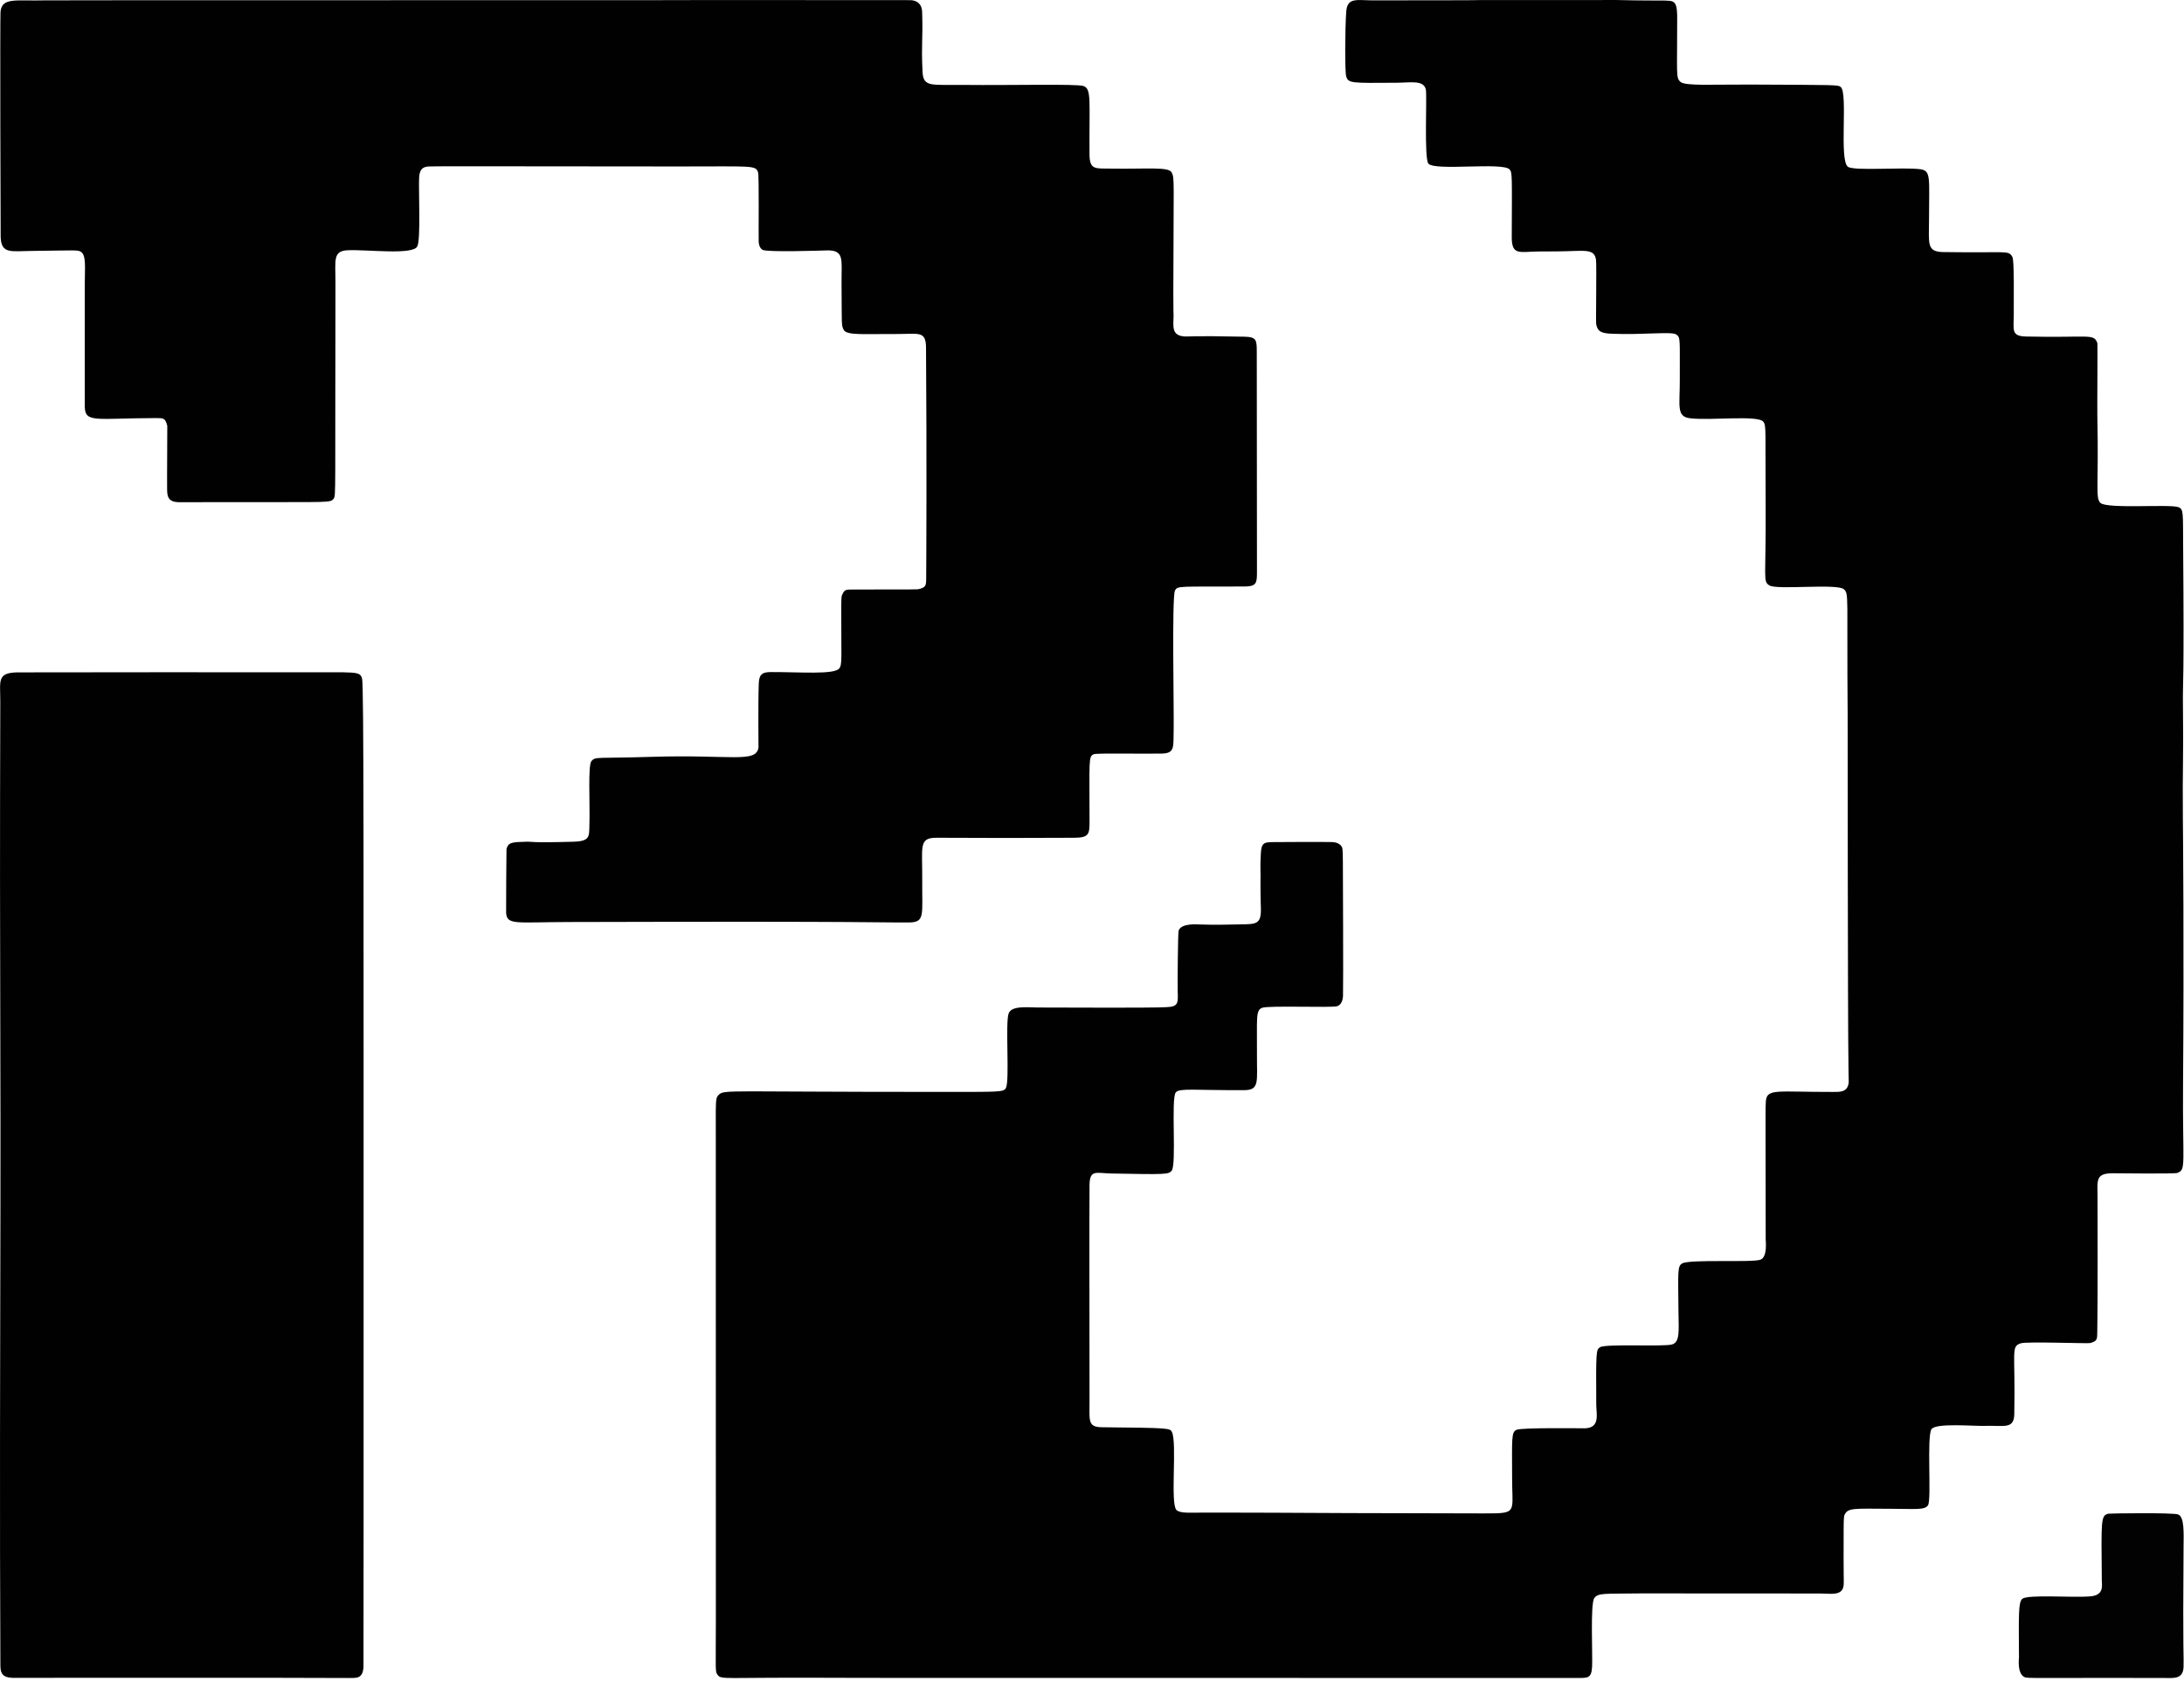
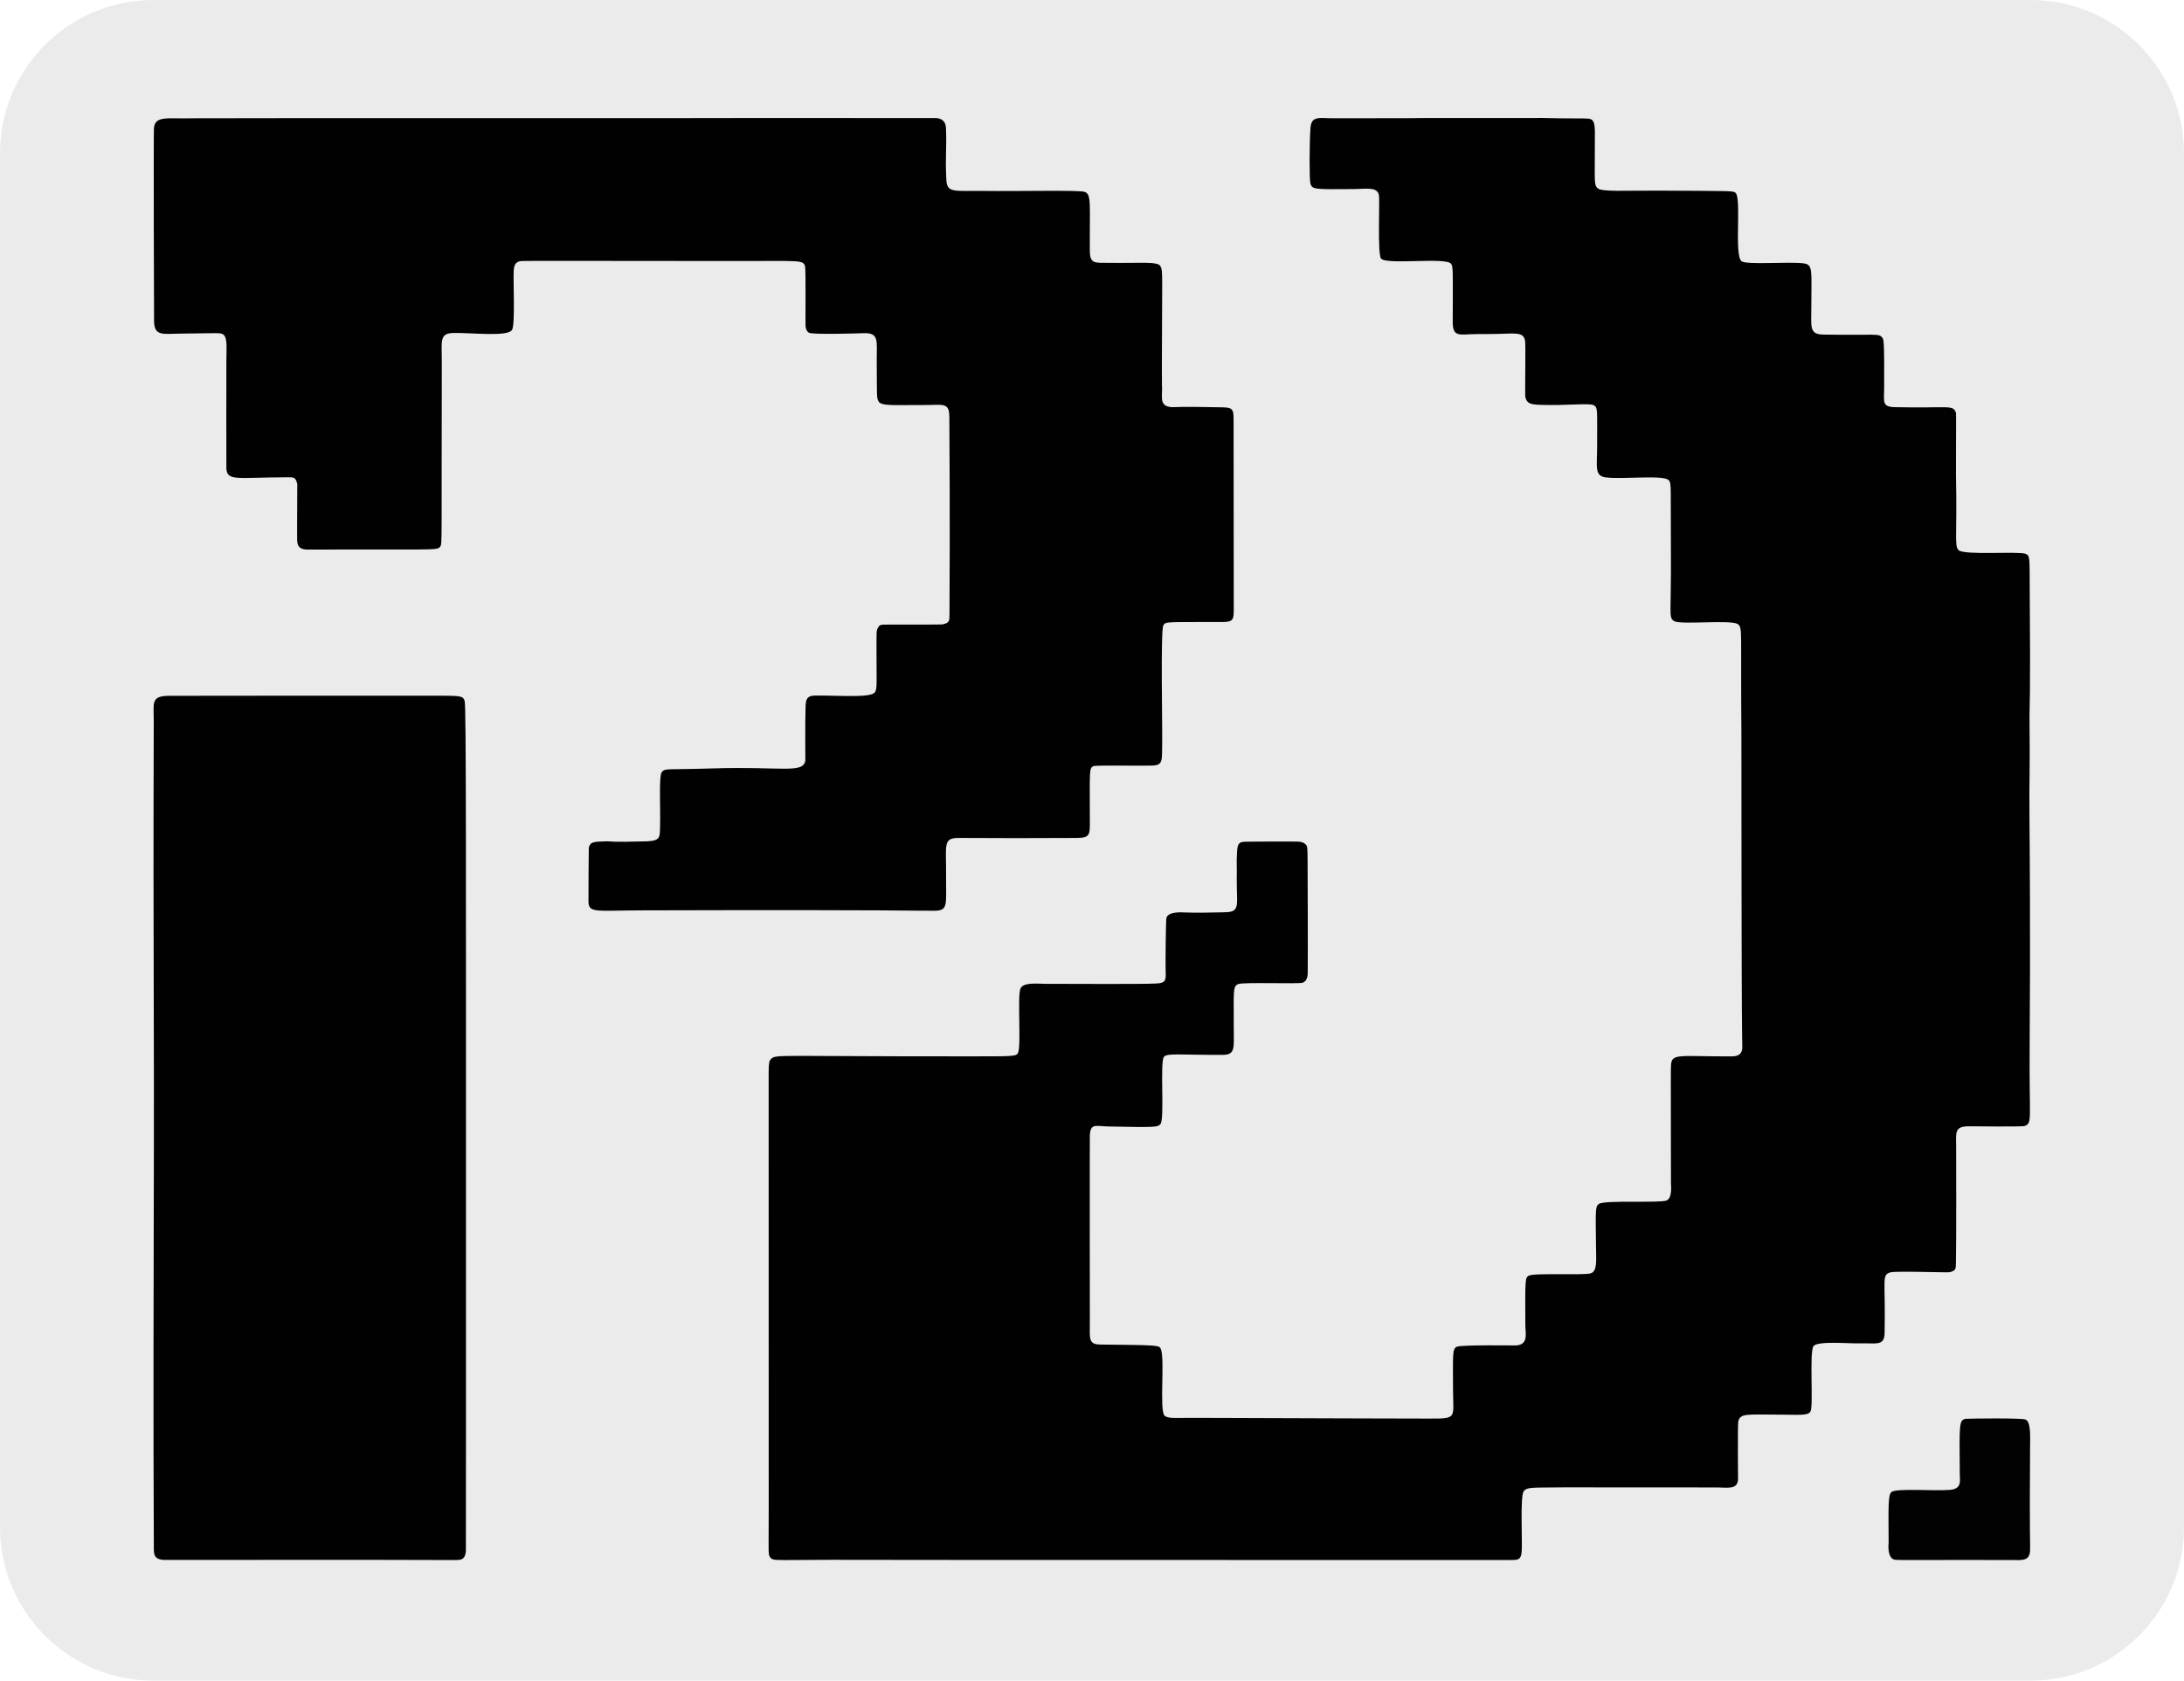
<svg xmlns="http://www.w3.org/2000/svg" width="100%" height="100%" viewBox="0 0 811 624" version="1.1" xml:space="preserve" style="fill-rule:evenodd;clip-rule:evenodd;stroke-linejoin:round;stroke-miterlimit:2;">
-   <g id="logo" transform="matrix(1.707031,0,0,1.707031,-214.6627,-467.5975)">
-     <path d="M399.945,466.501C400.029,462.982 399.821,462.994 400.032,459.467C400.182,456.944 400.955,457.104 403.497,457.086C404.459,457.079 413.352,457.014 415.526,457.082C415.734,457.088 417.385,457.14 417.755,458.419C417.863,458.791 417.873,461.252 417.874,461.499C417.884,463.821 417.986,487.748 417.902,490.522C417.896,490.731 417.846,492.42 416.599,492.789C415.381,493.149 401.734,492.6 400.317,493.129C398.85,493.677 399.234,495.415 399.185,503.497C399.152,509.017 399.79,511.02 396.494,511.04C385.653,511.105 382.387,510.546 381.53,511.526C380.431,512.782 381.756,527.419 380.606,528.591C379.871,529.339 379.727,529.417 367.511,529.171C364.258,529.106 362.861,528.26 362.761,531.51C362.705,533.324 362.755,574.741 362.76,578.5C362.765,582.974 362.322,584.331 365.501,584.363C379.995,584.509 380.247,584.551 380.672,585.372C381.854,587.652 380.29,600.917 381.659,602.349C382.283,603.002 384.27,602.949 384.503,602.943C384.522,602.942 387.371,602.919 390.499,602.924C411.02,602.952 410.995,603.038 431.502,603.063C450.879,603.086 450.881,603.178 452.555,602.987C455.426,602.658 454.692,601.246 454.688,595.5C454.682,586.832 454.469,585.403 455.685,584.908C456.913,584.407 470.107,584.603 470.502,584.593C473.888,584.509 473.006,581.495 472.993,579.497C472.921,567.699 472.968,567.491 473.818,566.954C475.054,566.175 487.524,566.879 489.458,566.362C491.255,565.881 490.916,563.204 490.881,559.491C490.794,550.348 490.642,549.388 491.66,548.747C493.221,547.765 506.899,548.589 508.705,547.919C510.262,547.342 509.851,543.933 509.851,543.499C509.829,515.048 509.781,515.05 509.879,513.531C510.069,510.594 512.224,511.464 524.5,511.43C525.902,511.426 527.571,511.55 527.884,509.563C527.935,509.238 527.906,509.243 527.864,506.495C527.672,493.997 527.707,432.98 527.679,429.5C527.466,403.435 528,403.107 526.852,402.089C525.381,400.784 512.307,402.297 510.653,401.258C509.176,400.331 509.947,399.83 509.842,383.498C509.739,367.456 510.018,366.475 509.325,365.644C508.096,364.17 497.971,365.432 493.444,364.907C490.361,364.549 491.186,362.288 491.167,356.502C491.138,347.726 491.374,347.341 490.382,346.672C489.36,345.982 483.208,346.794 476.499,346.522C474.179,346.428 473.309,346.121 472.979,344.452C472.876,343.933 473.097,331.549 472.937,330.43C472.565,327.829 470.363,328.566 464.501,328.605C462.498,328.618 462.518,328.607 460.501,328.623C456.388,328.655 454.595,329.611 454.611,325.5C454.661,312.057 454.727,311.478 454.157,310.795C452.759,309.12 437.898,311.17 436.479,309.517C435.514,308.392 436.209,294.745 435.919,293.397C435.461,291.277 432.611,291.906 429.503,291.925C419.734,291.982 419.019,292.093 418.584,290.475C418.296,289.401 418.336,280.279 418.6,276.507C418.827,273.271 420.851,274.008 424.499,274.004C445.68,273.979 445.661,273.985 447.501,273.941C448.122,273.926 477.035,273.918 477.498,273.93C489.036,274.226 489.376,273.664 490.161,274.757C490.594,275.36 490.597,277.277 490.597,277.5C490.617,290.162 490.273,290.783 491.305,291.729C492.336,292.675 498.483,292.276 506.501,292.317C525.468,292.414 525.57,292.35 526.182,292.863C527.785,294.203 525.782,308.754 527.733,310.194C529.05,311.166 539.706,310.233 543.467,310.73C545.87,311.047 545.385,312.628 545.38,321.5C545.377,326.951 544.789,328.697 548.497,328.752C562.132,328.951 562.515,328.357 563.377,329.582C563.66,329.984 563.9,330.021 563.815,342.505C563.792,345.778 563.249,347.044 566.512,347.119C580.328,347.437 581.262,346.365 582.008,348.598C582.06,348.755 581.958,362.802 581.995,364.5C582.323,379.852 581.52,382.225 582.673,383.316C584.099,384.665 597.866,383.529 599.638,384.241C600.784,384.702 600.603,385.454 600.658,392.5C600.896,422.861 600.577,422.859 600.606,425.498C600.771,440.395 600.497,440.378 600.599,451.499C600.642,456.139 600.862,480.11 600.641,509.501C600.507,527.484 601.386,528.283 599.388,529.052C598.829,529.267 586.616,529.135 585.505,529.123C581.498,529.08 582.028,530.625 582.039,534.502C582.045,536.823 582.103,558.397 581.982,563.521C581.942,565.22 582.064,565.585 580.432,566.053C579.952,566.191 566.66,565.686 565.359,566.101C563.112,566.816 564.203,567.774 563.928,581.517C563.861,584.886 561.652,583.922 557.5,584.062C555.027,584.145 546.831,583.374 545.912,584.793C544.857,586.423 545.947,599.969 545.173,601.299C544.513,602.433 542.29,602.107 537.501,602.102C528.96,602.091 527.631,601.745 526.926,603.618C526.819,603.902 526.809,606.269 526.808,606.5C526.761,617.582 526.877,617.571 526.823,618.532C526.675,621.167 524.111,620.523 521.5,620.525C484.698,620.542 484.7,620.465 481.5,620.514C474.9,620.615 473.355,620.367 472.554,621.538C471.674,622.824 472.232,634.04 472.085,636.48C471.929,639.084 471.114,638.898 468.501,638.898C317.612,638.865 317.617,638.909 304.497,638.852C283.027,638.759 282.675,639.318 281.852,638.217C281.29,637.466 281.472,637.36 281.475,626.5C281.471,595.167 281.467,563.833 281.463,532.5C281.539,513.224 281.173,513.014 282.072,512.088C283.27,510.853 283.615,511.451 330.5,511.422C343.134,511.414 344.097,511.513 344.58,510.555C345.416,508.893 344.405,496.373 345.17,494.349C345.831,492.604 349.297,493.059 351.503,493.066C375.612,493.147 377.282,493.079 379.522,492.989C382.123,492.884 382.021,492.088 381.941,489.491C381.892,487.932 381.984,476.902 382.142,476.367C382.636,474.695 386.248,474.987 386.501,474.995C391.02,475.136 391.005,475.048 395.51,474.985C399.017,474.935 400.121,475 400.034,471.493C399.971,468.991 399.961,469.01 399.945,466.501Z" style="fill:rgb(1,1,1);" />
-     <path d="M279.5,273.931C293.569,273.929 323.231,273.96 323.494,273.956C323.549,273.955 326.256,273.69 326.347,276.508C326.555,283.015 326.127,283.005 326.434,289.503C326.598,292.969 328.275,292.318 335.501,292.395C345.811,292.506 360.019,292.137 361.444,292.632C363.233,293.252 362.679,295.792 362.754,307.497C362.776,310.956 364.042,310.546 367.499,310.597C375.27,310.712 379.946,310.162 380.615,311.414C381.297,312.691 381.031,312.794 380.989,337.5C380.981,342.114 381.044,342.097 381.042,342.496C381.032,344.837 380.464,346.946 383.511,347.11C384.55,347.166 384.543,346.909 396.509,347.161C399.094,347.215 399.144,347.902 399.145,350.501C399.159,366.501 399.172,382.5 399.185,398.5C399.187,400.786 399,401.481 396.5,401.493C382.279,401.563 381.859,401.269 381.342,402.405C380.647,403.933 381.155,428.554 381.064,432.501C380.973,436.398 381.391,437.76 378.512,437.833C374.847,437.926 364.406,437.696 363.703,437.969C362.493,438.44 362.762,439.219 362.762,452.501C362.762,455.298 362.692,456.128 359.496,456.145C344.494,456.223 344.509,456.186 329.501,456.144C325.518,456.133 326.435,458.048 326.369,465.498C326.302,472.889 327.048,474.53 323.501,474.567C317.581,474.629 317.586,474.286 249.5,474.473C237.902,474.505 236.044,475.189 235.849,472.467C235.836,472.292 235.895,458.692 235.932,458.566C236.372,457.064 237.194,457.104 240.498,456.998C241.298,456.972 241.288,457.273 250.497,457.005C254.137,456.899 253.891,455.845 253.966,453.498C254.12,448.699 253.61,440.365 254.424,439.447C255.313,438.445 255.567,438.916 267.501,438.544C284.802,438.006 290.206,439.958 290.748,436.538C290.759,436.471 290.653,426.727 290.814,422.519C290.895,420.393 291.828,420.111 293.497,420.105C299.687,420.082 307.157,420.703 308.299,419.334C309.012,418.479 308.737,416.997 308.752,406.501C308.753,406.268 308.756,403.816 308.843,403.584C309.437,401.993 309.784,402.182 311.488,402.149C313.473,402.11 325.109,402.177 325.447,402.099C327.237,401.689 327.221,401.327 327.231,399.497C327.254,395.498 327.375,374.219 327.194,349.503C327.166,345.737 325.496,346.618 320.499,346.577C313.957,346.524 309.945,346.944 309.284,345.669C308.739,344.621 308.897,344.555 308.818,335.497C308.774,330.404 309.549,328.259 305.497,328.393C304.388,328.43 292.593,328.821 291.633,328.266C290.851,327.814 290.8,326.635 290.793,326.477C290.74,325.265 290.9,312.228 290.663,311.446C290.168,309.812 289.501,310.142 273.5,310.132C223.793,310.103 223.811,310.058 219.491,310.122C218.375,310.138 217.061,310.142 216.928,312.512C216.774,315.233 217.32,325.966 216.528,327.518C215.549,329.436 205.89,328.194 201.496,328.35C198.081,328.471 198.738,330.476 198.727,335.501C198.618,381.556 198.852,381.675 198.338,382.382C197.635,383.346 197.347,383.097 177.499,383.141C176.46,383.143 164.76,383.169 164.518,383.159C162.414,383.069 162.139,382.002 162.107,380.509C162.066,378.524 162.168,366.652 162.142,366.552C161.693,364.8 161.322,364.859 159.504,364.863C146.727,364.894 144.317,365.953 144.198,362.511C144.171,361.741 144.195,337.661 144.197,335.5C144.201,332.205 144.529,329.435 143.372,328.711C142.634,328.25 142.559,328.388 132.5,328.505C128.086,328.557 126.042,329.183 125.895,325.494C125.862,324.651 125.749,277.958 125.861,276.532C126.121,273.229 129.382,274.185 135.498,274.002C138.029,273.926 277.129,274.014 279.5,273.931Z" style="fill:rgb(1,1,1);" />
-     <path d="M201.499,638.905C190.179,638.81 129.177,638.888 128.483,638.869C125.706,638.79 125.844,637.236 125.835,635.5C125.677,606.049 125.791,562.821 125.807,556.501C125.978,491.486 125.626,491.51 125.815,426.501C125.828,422.041 125.028,420.267 129.493,420.175C130.603,420.152 186.673,420.13 190.504,420.147C203.322,420.206 204.002,419.828 204.512,421.496C204.925,422.843 204.836,464.247 204.848,569.5C204.848,574.862 204.855,636.018 204.824,636.522C204.646,639.37 202.913,638.812 201.499,638.905Z" style="fill:rgb(1,1,1);" />
-     <path d="M582.965,617.499C582.849,604.399 582.737,603.572 584.412,603.16C584.629,603.106 598.507,602.9 599.582,603.336C600.958,603.894 600.774,607.379 600.75,610.505C600.566,634.436 600.84,634.435 600.75,636.514C600.634,639.211 598.615,638.911 596.498,638.902C576.75,638.823 567.226,639.011 566.418,638.807C564.466,638.312 564.946,634.535 564.946,634.497C564.9,625.359 564.787,622.434 565.662,621.694C566.871,620.671 576.431,621.48 580.475,621.145C583.649,620.881 582.921,618.563 582.965,617.499Z" style="fill:rgb(1,2,1);" />
+   <path d="M811,56.927l0,510.146c0,31.419 -25.508,56.927 -56.927,56.927l-697.146,0c-31.419,0 -56.927,-25.508 -56.927,-56.927l0,-510.146c0,-31.419 25.508,-56.927 56.927,-56.927l697.146,0c31.419,0 56.927,25.508 56.927,56.927Z" style="fill:#ebebeb;" />
+   <g id="logo">
+     <path d="M459.252,326.315c0.123,-5.163 -0.182,-5.145 0.128,-10.319c0.22,-3.701 1.354,-3.467 5.083,-3.493c1.411,-0.01 14.458,-0.106 17.647,-0.006c0.305,0.009 2.727,0.085 3.27,1.961c0.158,0.546 0.173,4.156 0.175,4.518c0.015,3.406 0.164,38.508 0.041,42.578c-0.009,0.307 -0.082,2.784 -1.912,3.326c-1.787,0.528 -21.808,-0.277 -23.886,0.499c-2.152,0.804 -1.589,3.354 -1.661,15.21c-0.048,8.098 0.888,11.037 -3.948,11.066c-15.904,0.095 -20.696,-0.725 -21.953,0.713c-1.612,1.843 0.332,23.316 -1.356,25.035c-1.078,1.097 -1.29,1.212 -19.211,0.851c-4.772,-0.095 -6.822,-1.336 -6.968,3.431c-0.082,2.661 -0.009,63.422 -0.001,68.936c0.007,6.564 -0.643,8.554 4.021,8.601c21.263,0.214 21.633,0.276 22.256,1.48c1.734,3.345 -0.56,22.805 1.448,24.906c0.915,0.958 3.83,0.88 4.172,0.871c0.028,-0.001 4.207,-0.035 8.796,-0.028c30.105,0.041 30.068,0.167 60.153,0.204c28.427,0.034 28.43,0.169 30.886,-0.111c4.212,-0.483 3.135,-2.554 3.129,-10.984c-0.009,-12.716 -0.321,-14.813 1.463,-15.539c1.802,-0.735 21.158,-0.447 21.737,-0.462c4.967,-0.123 3.673,-4.545 3.654,-7.476c-0.106,-17.308 -0.037,-17.613 1.21,-18.401c1.813,-1.143 20.107,-0.11 22.945,-0.868c2.636,-0.706 2.139,-4.633 2.088,-10.08c-0.128,-13.413 -0.351,-14.822 1.143,-15.762c2.29,-1.441 22.356,-0.232 25.006,-1.215c2.284,-0.846 1.681,-5.848 1.681,-6.484c-0.032,-41.739 -0.103,-41.736 0.041,-43.964c0.279,-4.309 3.44,-3.032 21.45,-3.082c2.057,-0.006 4.505,0.176 4.964,-2.739c0.075,-0.477 0.032,-0.469 -0.029,-4.501c-0.282,-18.335 -0.23,-107.849 -0.271,-112.955c-0.312,-38.238 0.471,-38.72 -1.213,-40.213c-2.158,-1.914 -21.338,0.305 -23.765,-1.219c-2.167,-1.36 -1.036,-2.095 -1.19,-26.055c-0.151,-23.534 0.258,-24.973 -0.758,-26.193c-1.803,-2.162 -16.657,-0.311 -23.298,-1.081c-4.523,-0.525 -3.313,-3.842 -3.34,-12.33c-0.043,-12.875 0.304,-13.44 -1.152,-14.421c-1.499,-1.012 -10.525,0.179 -20.367,-0.22c-3.404,-0.138 -4.68,-0.588 -5.164,-3.037c-0.151,-0.761 0.173,-18.929 -0.062,-20.571c-0.546,-3.816 -3.776,-2.735 -12.376,-2.677c-2.938,0.019 -2.909,0.003 -5.868,0.026c-6.034,0.047 -8.664,1.449 -8.641,-4.582c0.073,-19.721 0.17,-20.571 -0.666,-21.573c-2.051,-2.457 -23.853,0.55 -25.934,-1.875c-1.416,-1.65 -0.396,-21.671 -0.822,-23.649c-0.672,-3.11 -4.853,-2.187 -9.413,-2.159c-14.332,0.084 -15.38,0.246 -16.019,-2.127c-0.423,-1.576 -0.364,-14.958 0.023,-20.492c0.333,-4.747 3.302,-3.666 8.654,-3.672c31.073,-0.037 31.046,-0.028 33.745,-0.092c0.911,-0.022 43.328,-0.034 44.007,-0.016c16.927,0.434 17.426,-0.39 18.577,1.213c0.635,0.885 0.64,3.697 0.64,4.024c0.029,18.576 -0.475,19.487 1.039,20.875c1.513,1.388 10.53,0.802 22.293,0.863c27.825,0.142 27.975,0.048 28.873,0.801c2.352,1.966 -0.587,23.313 2.275,25.425c1.932,1.426 17.565,0.057 23.082,0.786c3.525,0.465 2.814,2.784 2.806,15.8c-0.004,7.997 -0.867,10.558 4.573,10.639c20.003,0.292 20.565,-0.579 21.83,1.218c0.415,0.59 0.767,0.644 0.643,18.959c-0.034,4.802 -0.83,6.659 3.957,6.769c20.269,0.467 21.639,-1.106 22.733,2.17c0.076,0.23 -0.073,20.838 -0.019,23.329c0.481,22.522 -0.697,26.003 0.995,27.604c2.092,1.979 22.289,0.312 24.888,1.357c1.681,0.676 1.416,1.78 1.496,12.116c0.349,44.541 -0.119,44.538 -0.076,48.409c0.242,21.855 -0.16,21.83 -0.01,38.145c0.063,6.807 0.386,41.973 0.062,85.091c-0.197,26.382 1.093,27.554 -1.838,28.682c-0.82,0.315 -18.737,0.122 -20.367,0.104c-5.878,-0.063 -5.101,2.203 -5.085,7.891c0.009,3.405 0.094,35.055 -0.084,42.572c-0.059,2.493 0.12,3.028 -2.274,3.715c-0.704,0.202 -20.204,-0.538 -22.113,0.07c-3.296,1.049 -1.696,2.454 -2.099,22.616c-0.098,4.942 -3.339,3.528 -9.43,3.734c-3.628,0.122 -15.652,-1.009 -17,1.072c-1.548,2.391 0.051,22.264 -1.084,24.215c-0.968,1.664 -4.229,1.185 -11.255,1.178c-12.53,-0.016 -14.48,-0.524 -15.514,2.224c-0.157,0.417 -0.172,3.889 -0.173,4.228c-0.069,16.258 0.101,16.242 0.022,17.651c-0.217,3.866 -3.979,2.921 -7.809,2.924c-53.99,0.025 -53.987,-0.088 -58.682,-0.016c-9.682,0.148 -11.949,-0.216 -13.124,1.502c-1.291,1.887 -0.472,18.341 -0.688,21.921c-0.229,3.82 -1.424,3.547 -5.258,3.547c-221.36,-0.048 -221.353,0.016 -240.601,-0.067c-31.497,-0.136 -32.014,0.684 -33.221,-0.932c-0.824,-1.102 -0.557,-1.257 -0.553,-17.189c-0.006,-45.967 -0.012,-91.935 -0.018,-137.902c0.111,-28.279 -0.425,-28.587 0.893,-29.945c1.758,-1.812 2.264,-0.935 71.046,-0.977c18.535,-0.012 19.947,0.134 20.656,-1.272c1.226,-2.438 -0.257,-20.806 0.866,-23.775c0.97,-2.56 6.054,-1.892 9.291,-1.882c35.369,0.119 37.819,0.019 41.105,-0.113c3.816,-0.154 3.666,-1.322 3.549,-5.132c-0.072,-2.287 0.063,-18.469 0.295,-19.253c0.725,-2.453 6.024,-2.025 6.395,-2.013c6.63,0.207 6.608,0.078 13.217,-0.015c5.145,-0.073 6.765,0.022 6.637,-5.123c-0.092,-3.671 -0.107,-3.643 -0.131,-7.323Z" style="fill:#010101;" />
+     <path d="M282.555,43.807c20.64,-0.003 64.155,0.043 64.541,0.037c0.081,-0.001 4.052,-0.39 4.185,3.744c0.305,9.546 -0.323,9.531 0.128,19.064c0.241,5.085 2.701,4.13 13.302,4.243c15.125,0.163 35.969,-0.378 38.059,0.348c2.625,0.91 1.812,4.636 1.922,21.808c0.032,5.074 1.89,4.473 6.961,4.548c11.4,0.169 18.26,-0.638 19.242,1.199c1.001,1.873 0.61,2.025 0.549,38.269c-0.012,6.769 0.081,6.744 0.078,7.329c-0.015,3.434 -0.848,6.528 3.622,6.769c1.524,0.082 1.514,-0.295 19.069,0.075c3.792,0.079 3.866,1.087 3.867,4.9c0.021,23.473 0.04,46.944 0.059,70.416c0.003,3.354 -0.271,4.373 -3.939,4.391c-20.863,0.103 -21.479,-0.329 -22.237,1.338c-1.02,2.242 -0.274,38.362 -0.408,44.152c-0.134,5.717 0.48,7.715 -3.744,7.822c-5.377,0.136 -20.694,-0.201 -21.725,0.2c-1.775,0.691 -1.38,1.834 -1.38,21.319c0,4.103 -0.103,5.321 -4.791,5.346c-22.009,0.114 -21.987,0.06 -44.004,-0.001c-5.843,-0.016 -4.498,2.793 -4.595,13.723c-0.098,10.843 0.996,13.25 -4.207,13.305c-8.685,0.091 -8.678,-0.412 -108.562,-0.138c-17.015,0.047 -19.74,1.05 -20.027,-2.943c-0.019,-0.257 0.067,-20.208 0.122,-20.393c0.645,-2.203 1.851,-2.145 6.699,-2.3c1.174,-0.038 1.159,0.403 14.669,0.01c5.34,-0.156 4.979,-1.702 5.089,-5.145c0.226,-7.04 -0.522,-19.267 0.672,-20.613c1.304,-1.47 1.677,-0.779 19.184,-1.325c25.381,-0.789 33.309,2.074 34.104,-2.943c0.016,-0.098 -0.139,-14.393 0.097,-20.566c0.119,-3.119 1.488,-3.533 3.936,-3.541c9.081,-0.034 20.04,0.877 21.715,-1.131c1.046,-1.254 0.643,-3.428 0.665,-18.827c0.001,-0.342 0.006,-3.939 0.134,-4.279c0.871,-2.334 1.38,-2.057 3.88,-2.105c2.912,-0.057 19.983,0.041 20.478,-0.073c2.626,-0.601 2.603,-1.133 2.617,-3.817c0.034,-5.867 0.211,-37.084 -0.054,-73.343c-0.041,-5.525 -2.491,-4.232 -9.822,-4.293c-9.597,-0.078 -15.483,0.538 -16.453,-1.332c-0.8,-1.537 -0.568,-1.634 -0.684,-14.923c-0.065,-7.472 1.072,-10.618 -4.872,-10.422c-1.627,0.054 -18.931,0.628 -20.339,-0.186c-1.147,-0.663 -1.222,-2.393 -1.232,-2.625c-0.078,-1.778 0.157,-20.904 -0.191,-22.051c-0.726,-2.397 -1.705,-1.913 -25.179,-1.928c-72.922,-0.043 -72.896,-0.109 -79.233,-0.015c-1.637,0.023 -3.565,0.029 -3.76,3.506c-0.226,3.992 0.575,19.738 -0.587,22.014c-1.436,2.814 -15.606,0.992 -22.053,1.221c-5.01,0.178 -4.046,3.119 -4.062,10.491c-0.16,67.565 0.183,67.739 -0.571,68.776c-1.031,1.414 -1.454,1.049 -30.572,1.113c-1.524,0.003 -18.689,0.041 -19.044,0.026c-3.087,-0.132 -3.49,-1.697 -3.537,-3.888c-0.06,-2.912 0.089,-20.329 0.051,-20.475c-0.659,-2.57 -1.203,-2.484 -3.87,-2.478c-18.744,0.045 -22.28,1.599 -22.455,-3.45c-0.04,-1.13 -0.004,-36.456 -0.001,-39.626c0.006,-4.834 0.487,-8.898 -1.21,-9.96c-1.083,-0.676 -1.193,-0.474 -15.95,-0.302c-6.476,0.076 -9.474,0.995 -9.69,-4.417c-0.048,-1.237 -0.214,-69.737 -0.05,-71.829c0.381,-4.846 5.165,-3.443 14.138,-3.712c3.713,-0.111 207.778,0.018 211.257,-0.104Z" style="fill:#010101;" />
+     <path d="M168.124,579.238c-16.607,-0.139 -106.099,-0.025 -107.117,-0.053c-4.074,-0.116 -3.872,-2.396 -3.885,-4.942c-0.232,-43.206 -0.065,-106.623 -0.041,-115.895c0.251,-95.38 -0.266,-95.344 0.012,-190.715c0.019,-6.543 -1.155,-9.146 5.396,-9.28c1.628,-0.034 83.885,-0.066 89.506,-0.041c18.805,0.087 19.802,-0.468 20.55,1.979c0.606,1.976 0.475,62.717 0.493,217.128c0,7.866 0.01,97.585 -0.035,98.324c-0.261,4.178 -2.804,3.36 -4.878,3.496Z" style="fill:#010101;" />
+     <path d="M727.75,547.835c-0.17,-19.218 -0.334,-20.431 2.123,-21.036c0.318,-0.079 20.678,-0.381 22.255,0.258c2.019,0.819 1.749,5.931 1.714,10.517c-0.27,35.108 0.132,35.106 0,38.156c-0.17,3.957 -3.132,3.516 -6.238,3.503c-28.971,-0.116 -42.943,0.16 -44.129,-0.139c-2.864,-0.726 -2.159,-6.267 -2.159,-6.323c-0.067,-13.406 -0.233,-17.697 1.05,-18.783c1.774,-1.501 15.799,-0.314 21.731,-0.805c4.656,-0.387 3.588,-3.788 3.653,-5.349Z" style="fill:#010201;" />
  </g>
</svg>
